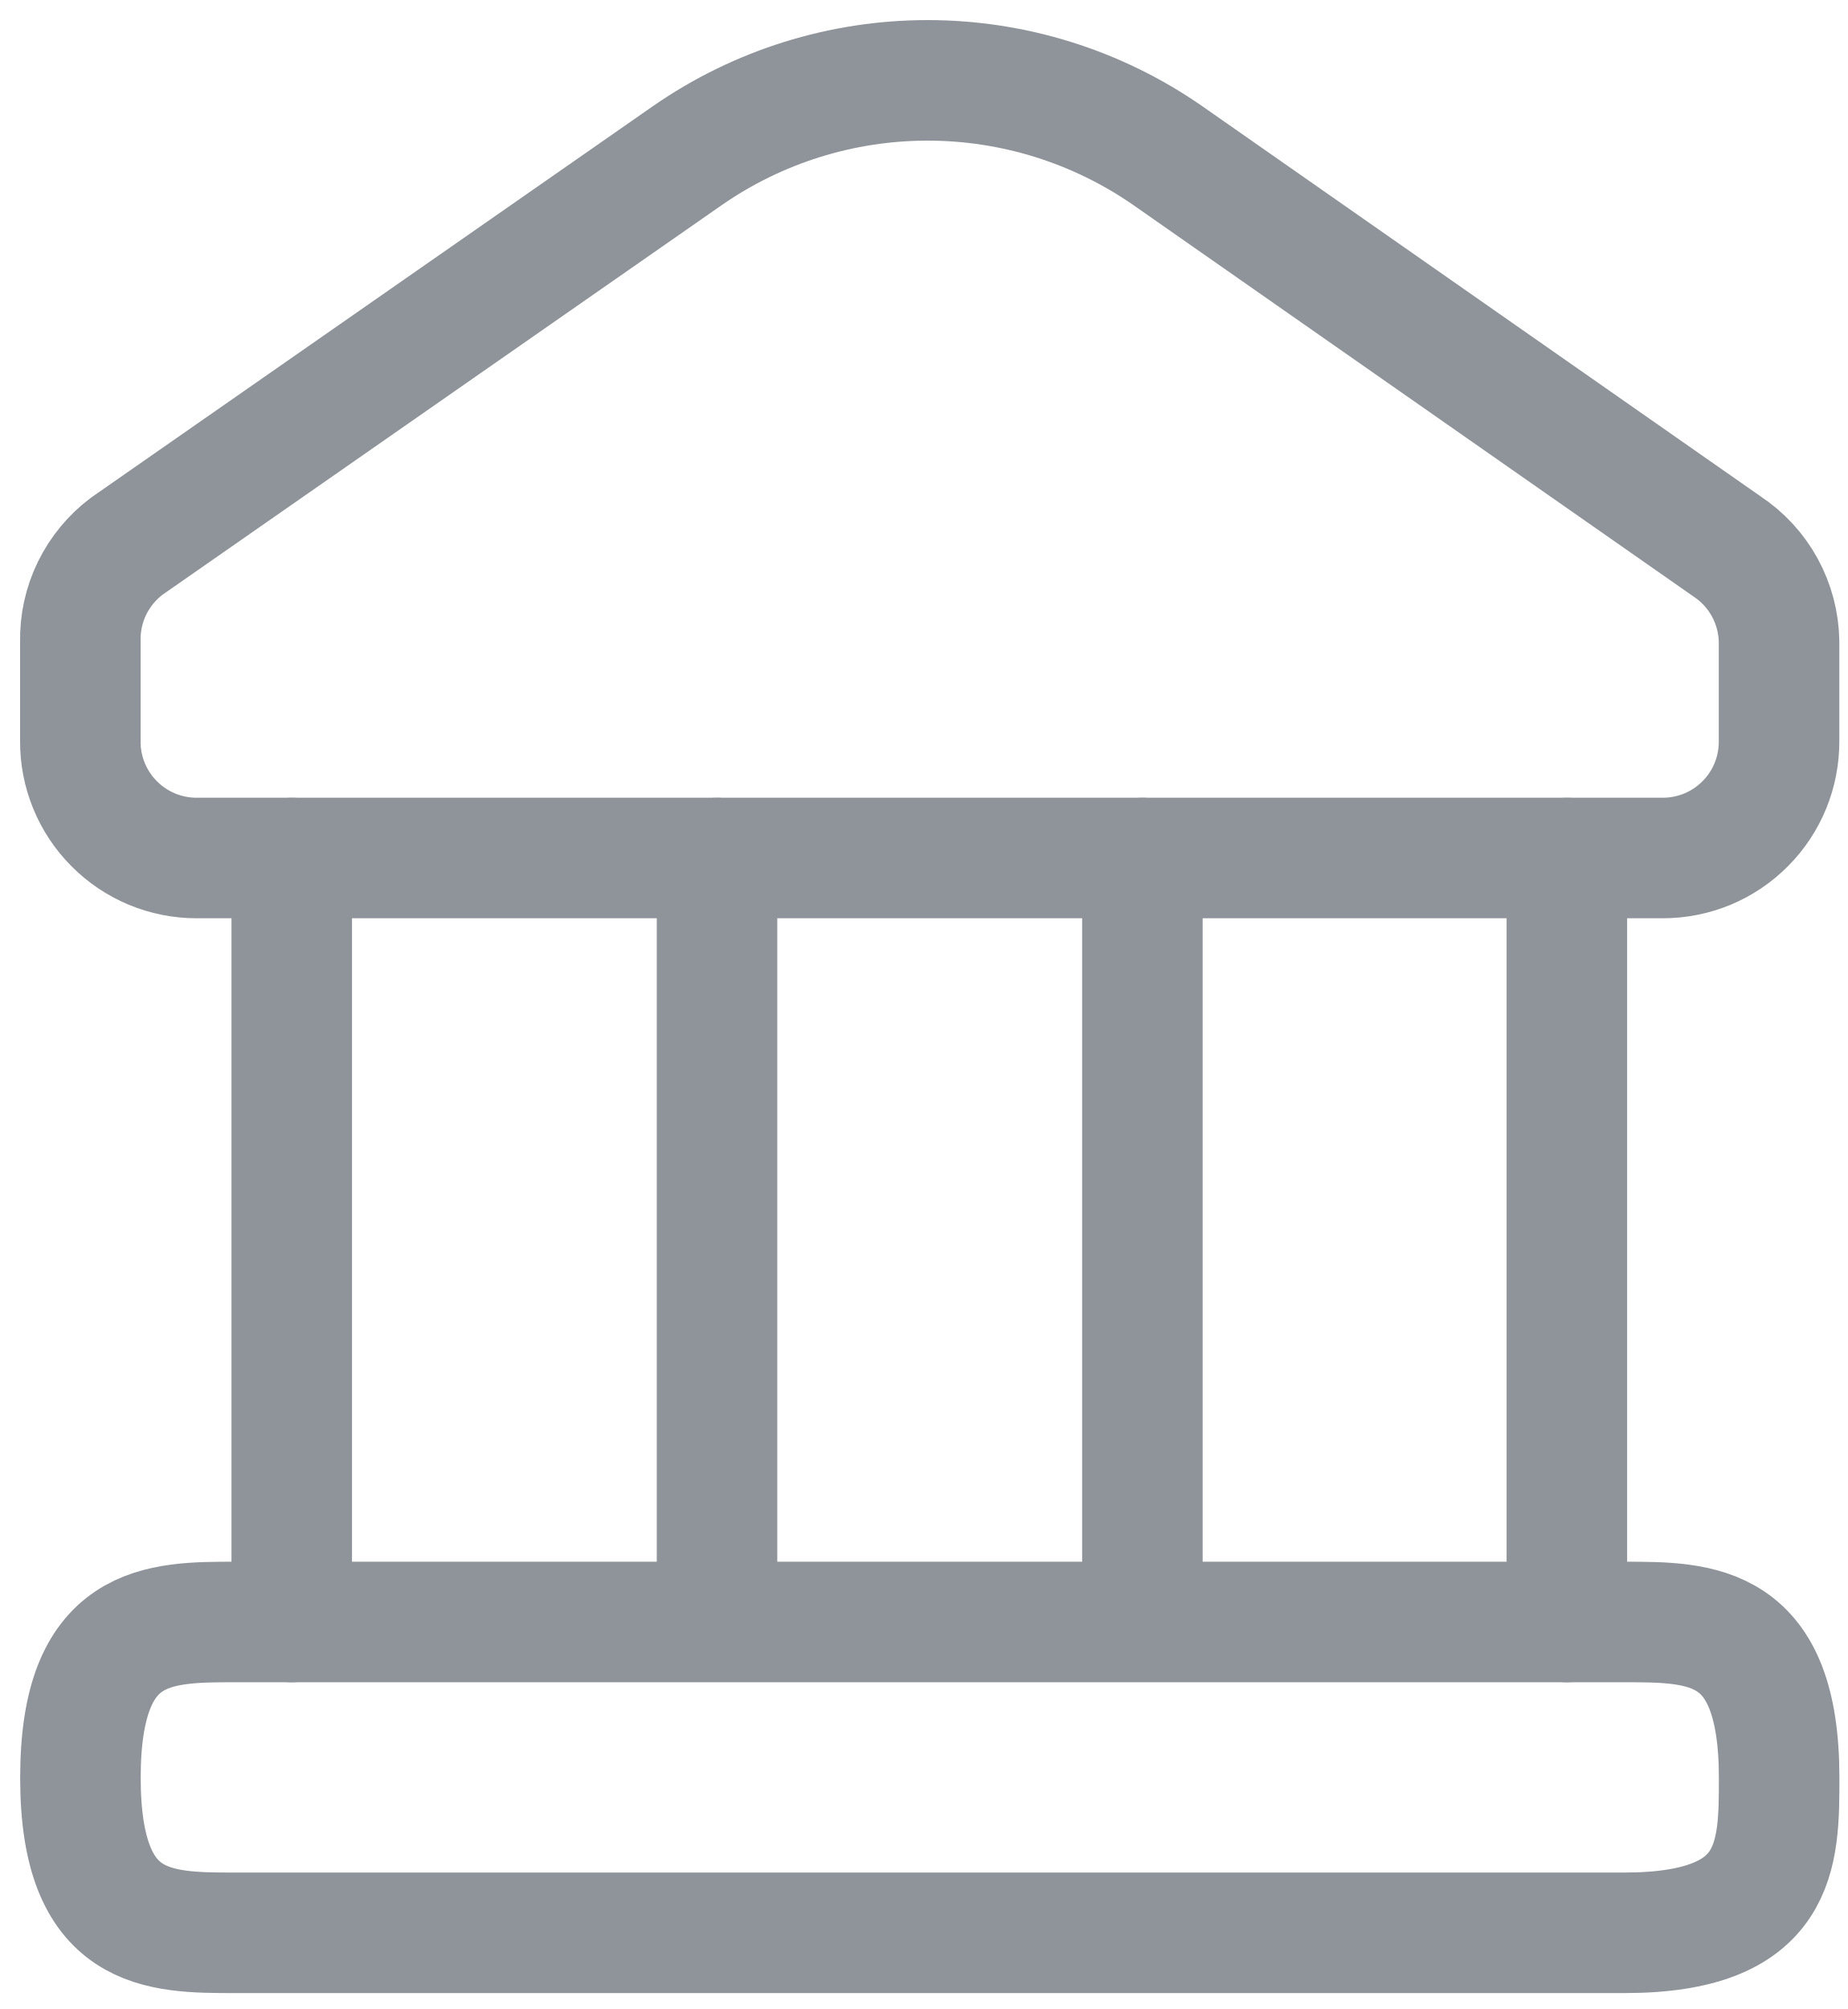
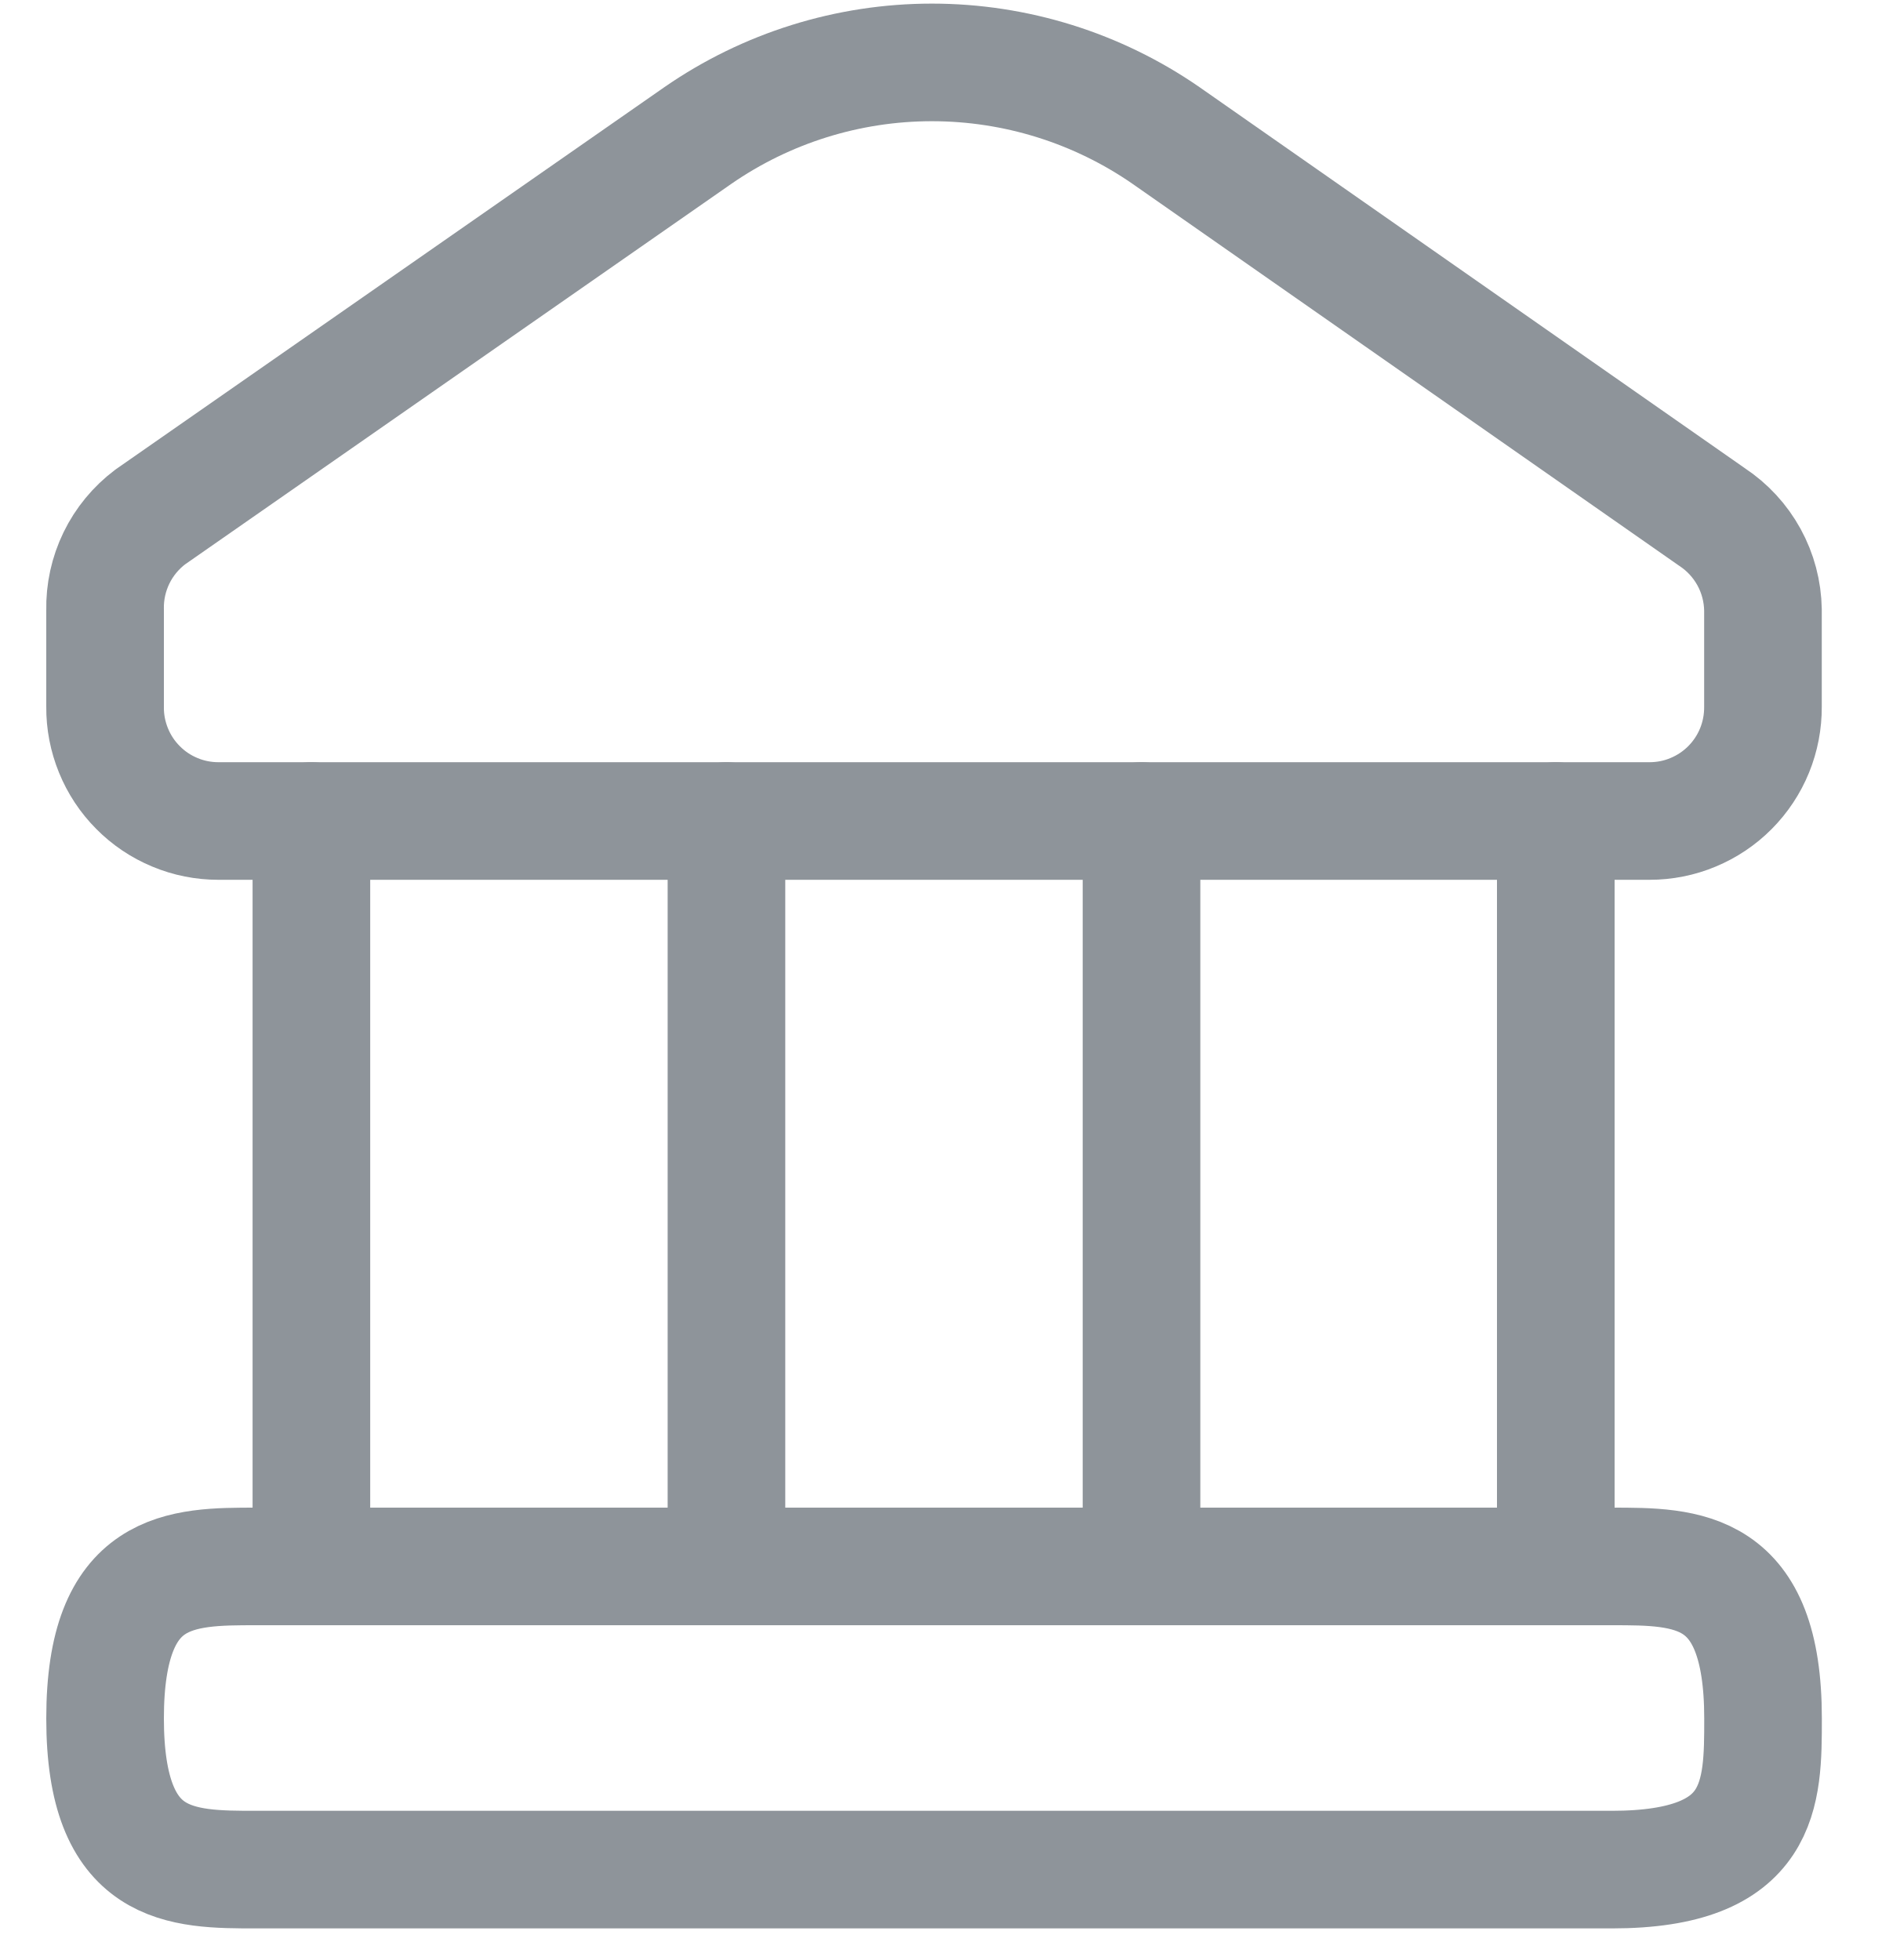
- <svg xmlns="http://www.w3.org/2000/svg" width="23" height="25" viewBox="0 0 23 25" fill="none">
-   <path d="M3.631 10.677V20.184" stroke="#8E949A" stroke-width="1.5" stroke-linecap="round" stroke-linejoin="round" />
-   <path d="M8.924 20.152V10.677" stroke="#8E949A" stroke-width="1.5" stroke-linecap="round" stroke-linejoin="round" />
-   <path d="M14.218 10.677V20.152" stroke="#8E949A" stroke-width="1.5" stroke-linecap="round" stroke-linejoin="round" />
-   <path d="M19.501 20.184V10.677" stroke="#8E949A" stroke-width="1.5" stroke-linecap="round" stroke-linejoin="round" />
-   <path d="M21.492 6.798L14.532 1.935C13.655 1.326 12.612 1 11.545 1C10.477 1 9.435 1.326 8.557 1.935L1.576 6.798C1.393 6.936 1.246 7.115 1.145 7.321C1.045 7.527 0.995 7.754 1 7.983V9.22C0.998 9.411 1.035 9.6 1.107 9.777C1.179 9.953 1.285 10.114 1.42 10.249C1.554 10.385 1.714 10.492 1.89 10.566C2.067 10.639 2.255 10.677 2.446 10.677H20.695C20.886 10.677 21.075 10.639 21.252 10.566C21.428 10.492 21.588 10.385 21.722 10.249C21.857 10.114 21.963 9.953 22.035 9.777C22.107 9.6 22.143 9.411 22.142 9.22V7.983C22.138 7.747 22.077 7.517 21.964 7.31C21.851 7.104 21.689 6.928 21.492 6.798Z" stroke="#8E949A" stroke-width="1.5" stroke-linecap="round" stroke-linejoin="round" />
-   <path d="M2.929 24.052H20.214C22.143 24.052 22.143 23.087 22.143 22.123C22.143 20.184 21.178 20.184 20.214 20.184H2.929C1.965 20.184 1.001 20.184 1.001 22.123C1.001 24.052 1.965 24.052 2.929 24.052Z" stroke="#8E949A" stroke-width="1.5" stroke-linecap="round" stroke-linejoin="round" />
+ <svg xmlns="http://www.w3.org/2000/svg" width="24" height="25" viewBox="0 0 24 25" fill="none">
+   <path d="M3.971 10.472V19.98" stroke="#8E949A" stroke-width="1.5" stroke-linecap="round" stroke-linejoin="round" />
+   <path d="M9.264 19.948V10.472" stroke="#8E949A" stroke-width="1.5" stroke-linecap="round" stroke-linejoin="round" />
+   <path d="M14.557 10.472V19.948" stroke="#8E949A" stroke-width="1.5" stroke-linecap="round" stroke-linejoin="round" />
+   <path d="M19.84 19.98V10.472" stroke="#8E949A" stroke-width="1.5" stroke-linecap="round" stroke-linejoin="round" />
+   <path d="M21.832 6.594L14.872 1.73C13.995 1.122 12.952 0.796 11.884 0.796C10.817 0.796 9.774 1.122 8.897 1.73L1.916 6.594C1.733 6.732 1.585 6.911 1.485 7.117C1.385 7.323 1.335 7.55 1.34 7.779V9.015C1.338 9.206 1.375 9.395 1.447 9.572C1.519 9.749 1.625 9.91 1.76 10.045C1.894 10.181 2.054 10.288 2.23 10.361C2.406 10.435 2.595 10.472 2.786 10.472H21.035C21.226 10.472 21.415 10.435 21.591 10.361C21.767 10.288 21.927 10.181 22.062 10.045C22.196 9.91 22.303 9.749 22.375 9.572C22.447 9.395 22.483 9.206 22.482 9.015V7.779C22.478 7.543 22.417 7.312 22.304 7.106C22.19 6.899 22.029 6.724 21.832 6.594Z" stroke="#8E949A" stroke-width="1.5" stroke-linecap="round" stroke-linejoin="round" />
+   <path d="M3.269 23.847H20.554C22.483 23.847 22.483 22.883 22.483 21.919C22.483 19.98 21.518 19.98 20.554 19.98H3.269C2.305 19.98 1.34 19.98 1.34 21.919C1.34 23.847 2.305 23.847 3.269 23.847Z" stroke="#8E949A" stroke-width="1.5" stroke-linecap="round" stroke-linejoin="round" />
</svg>
